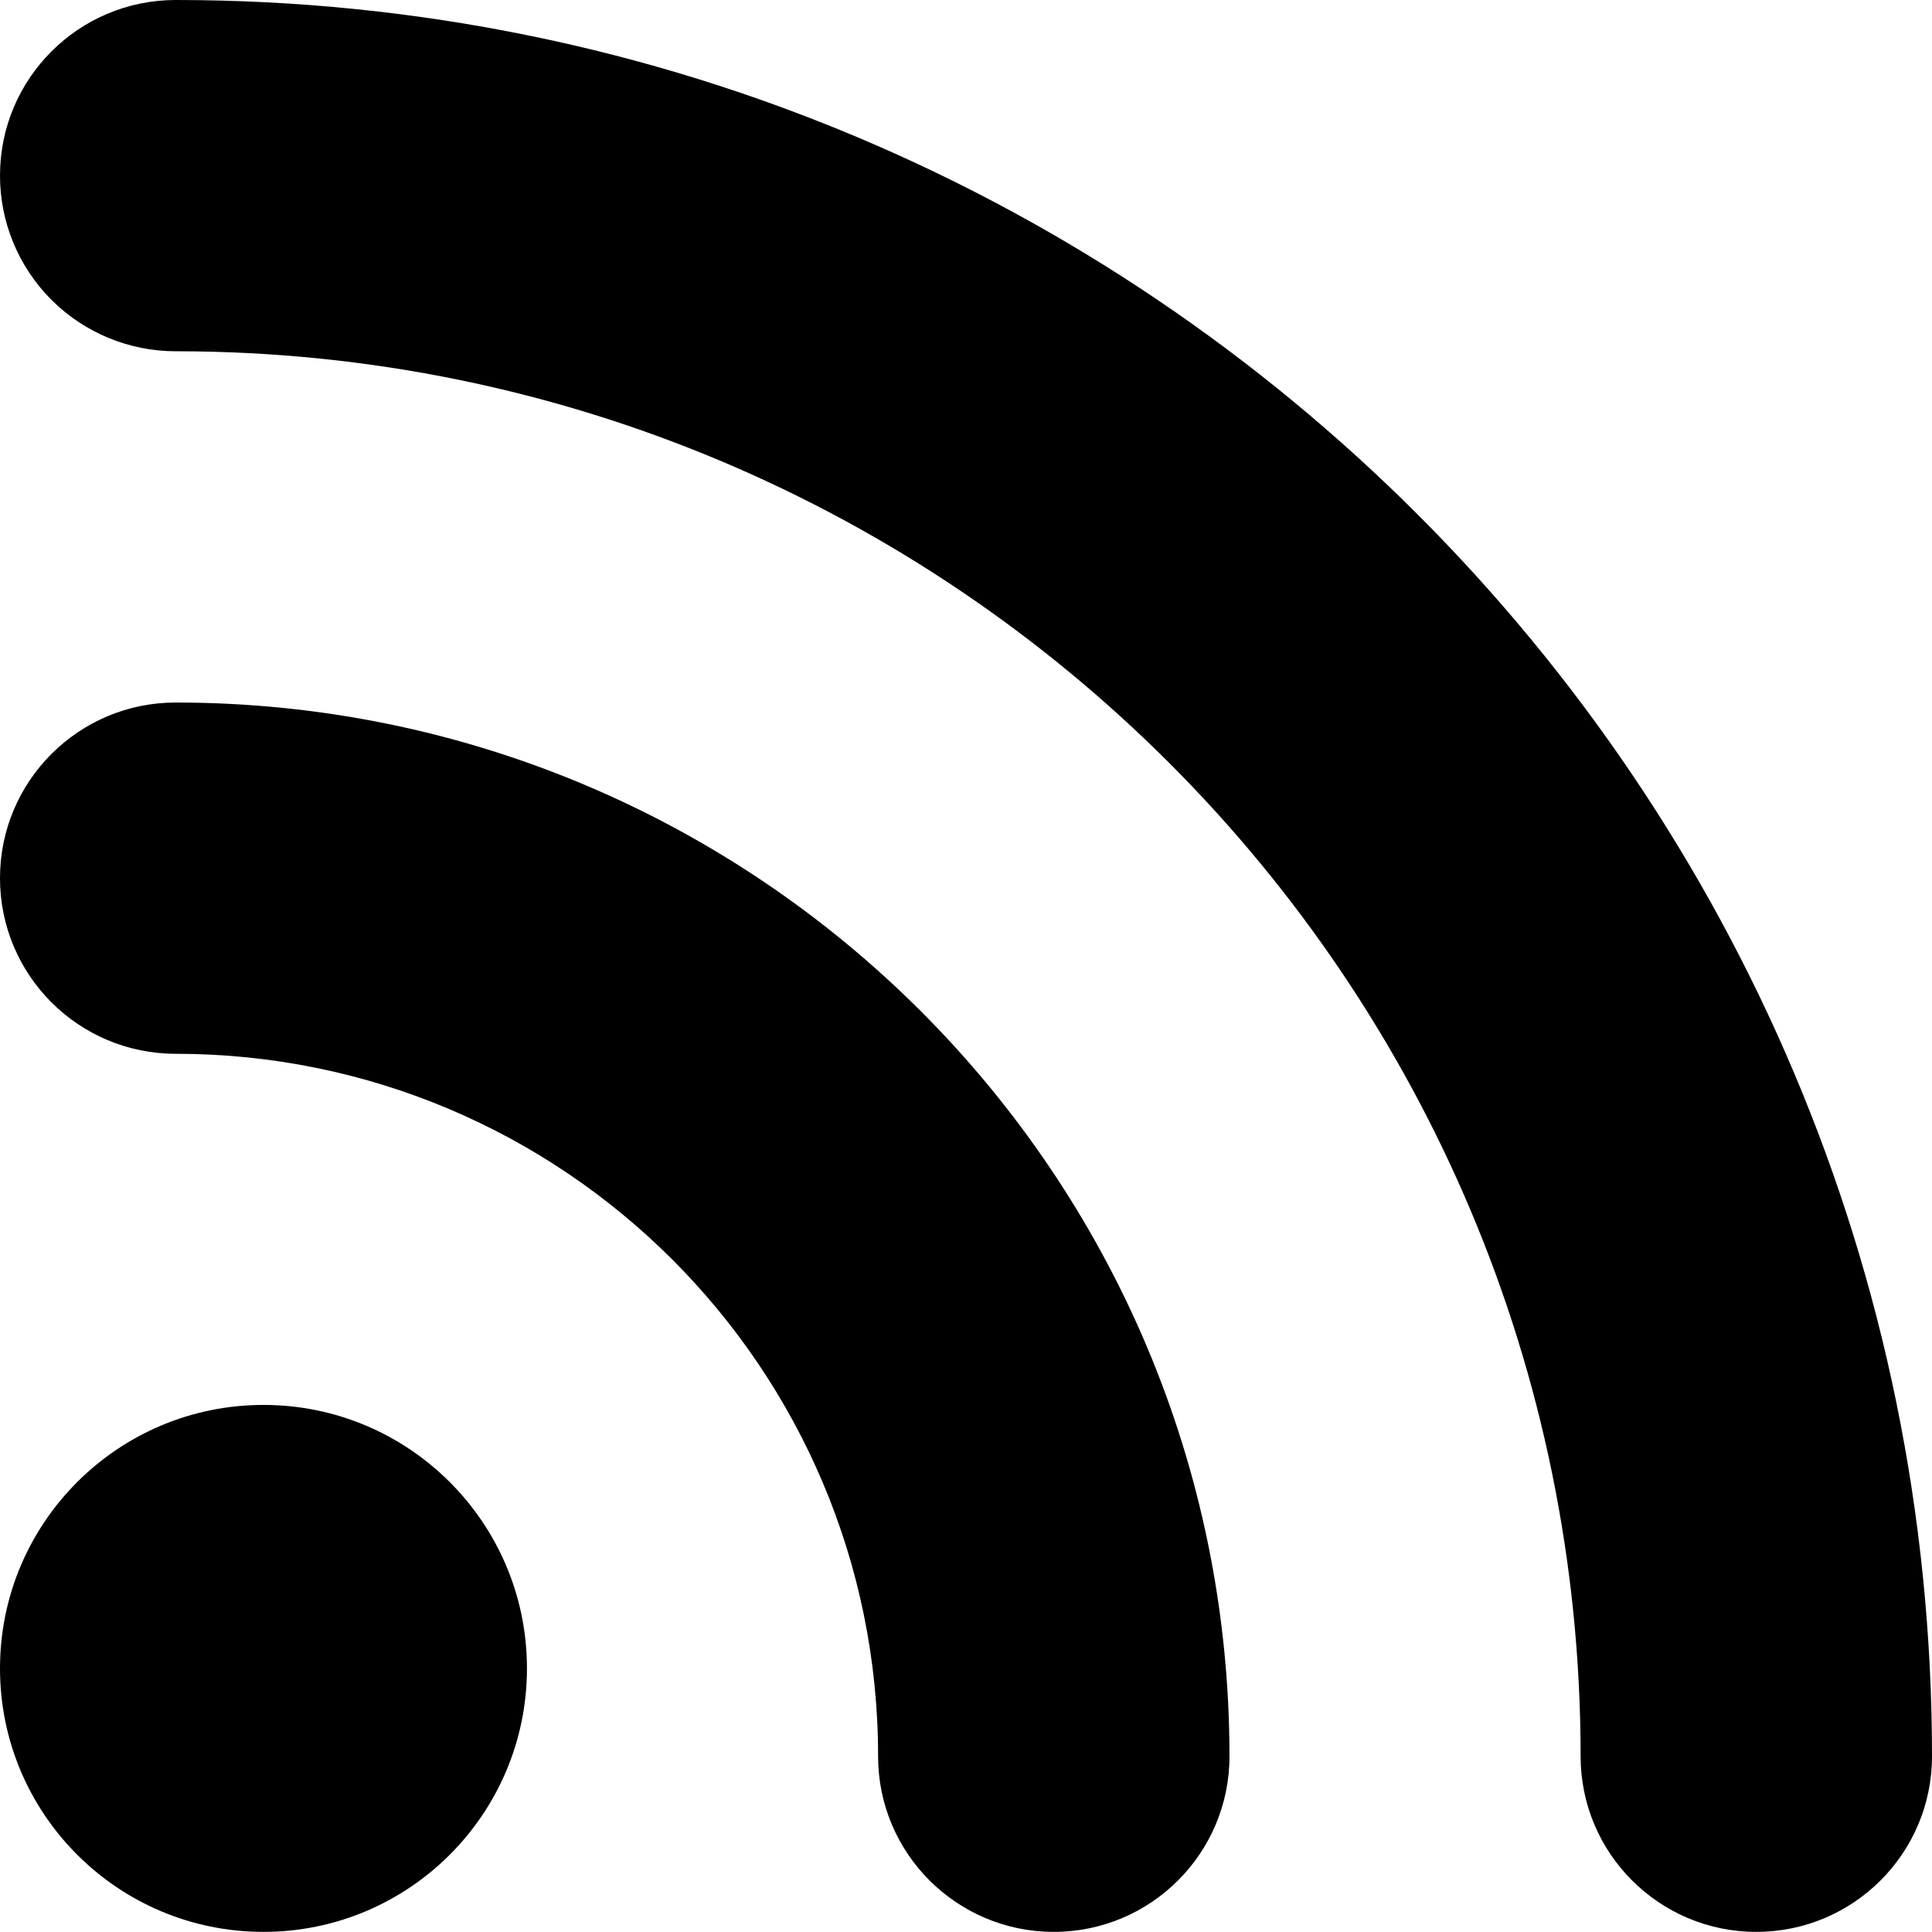
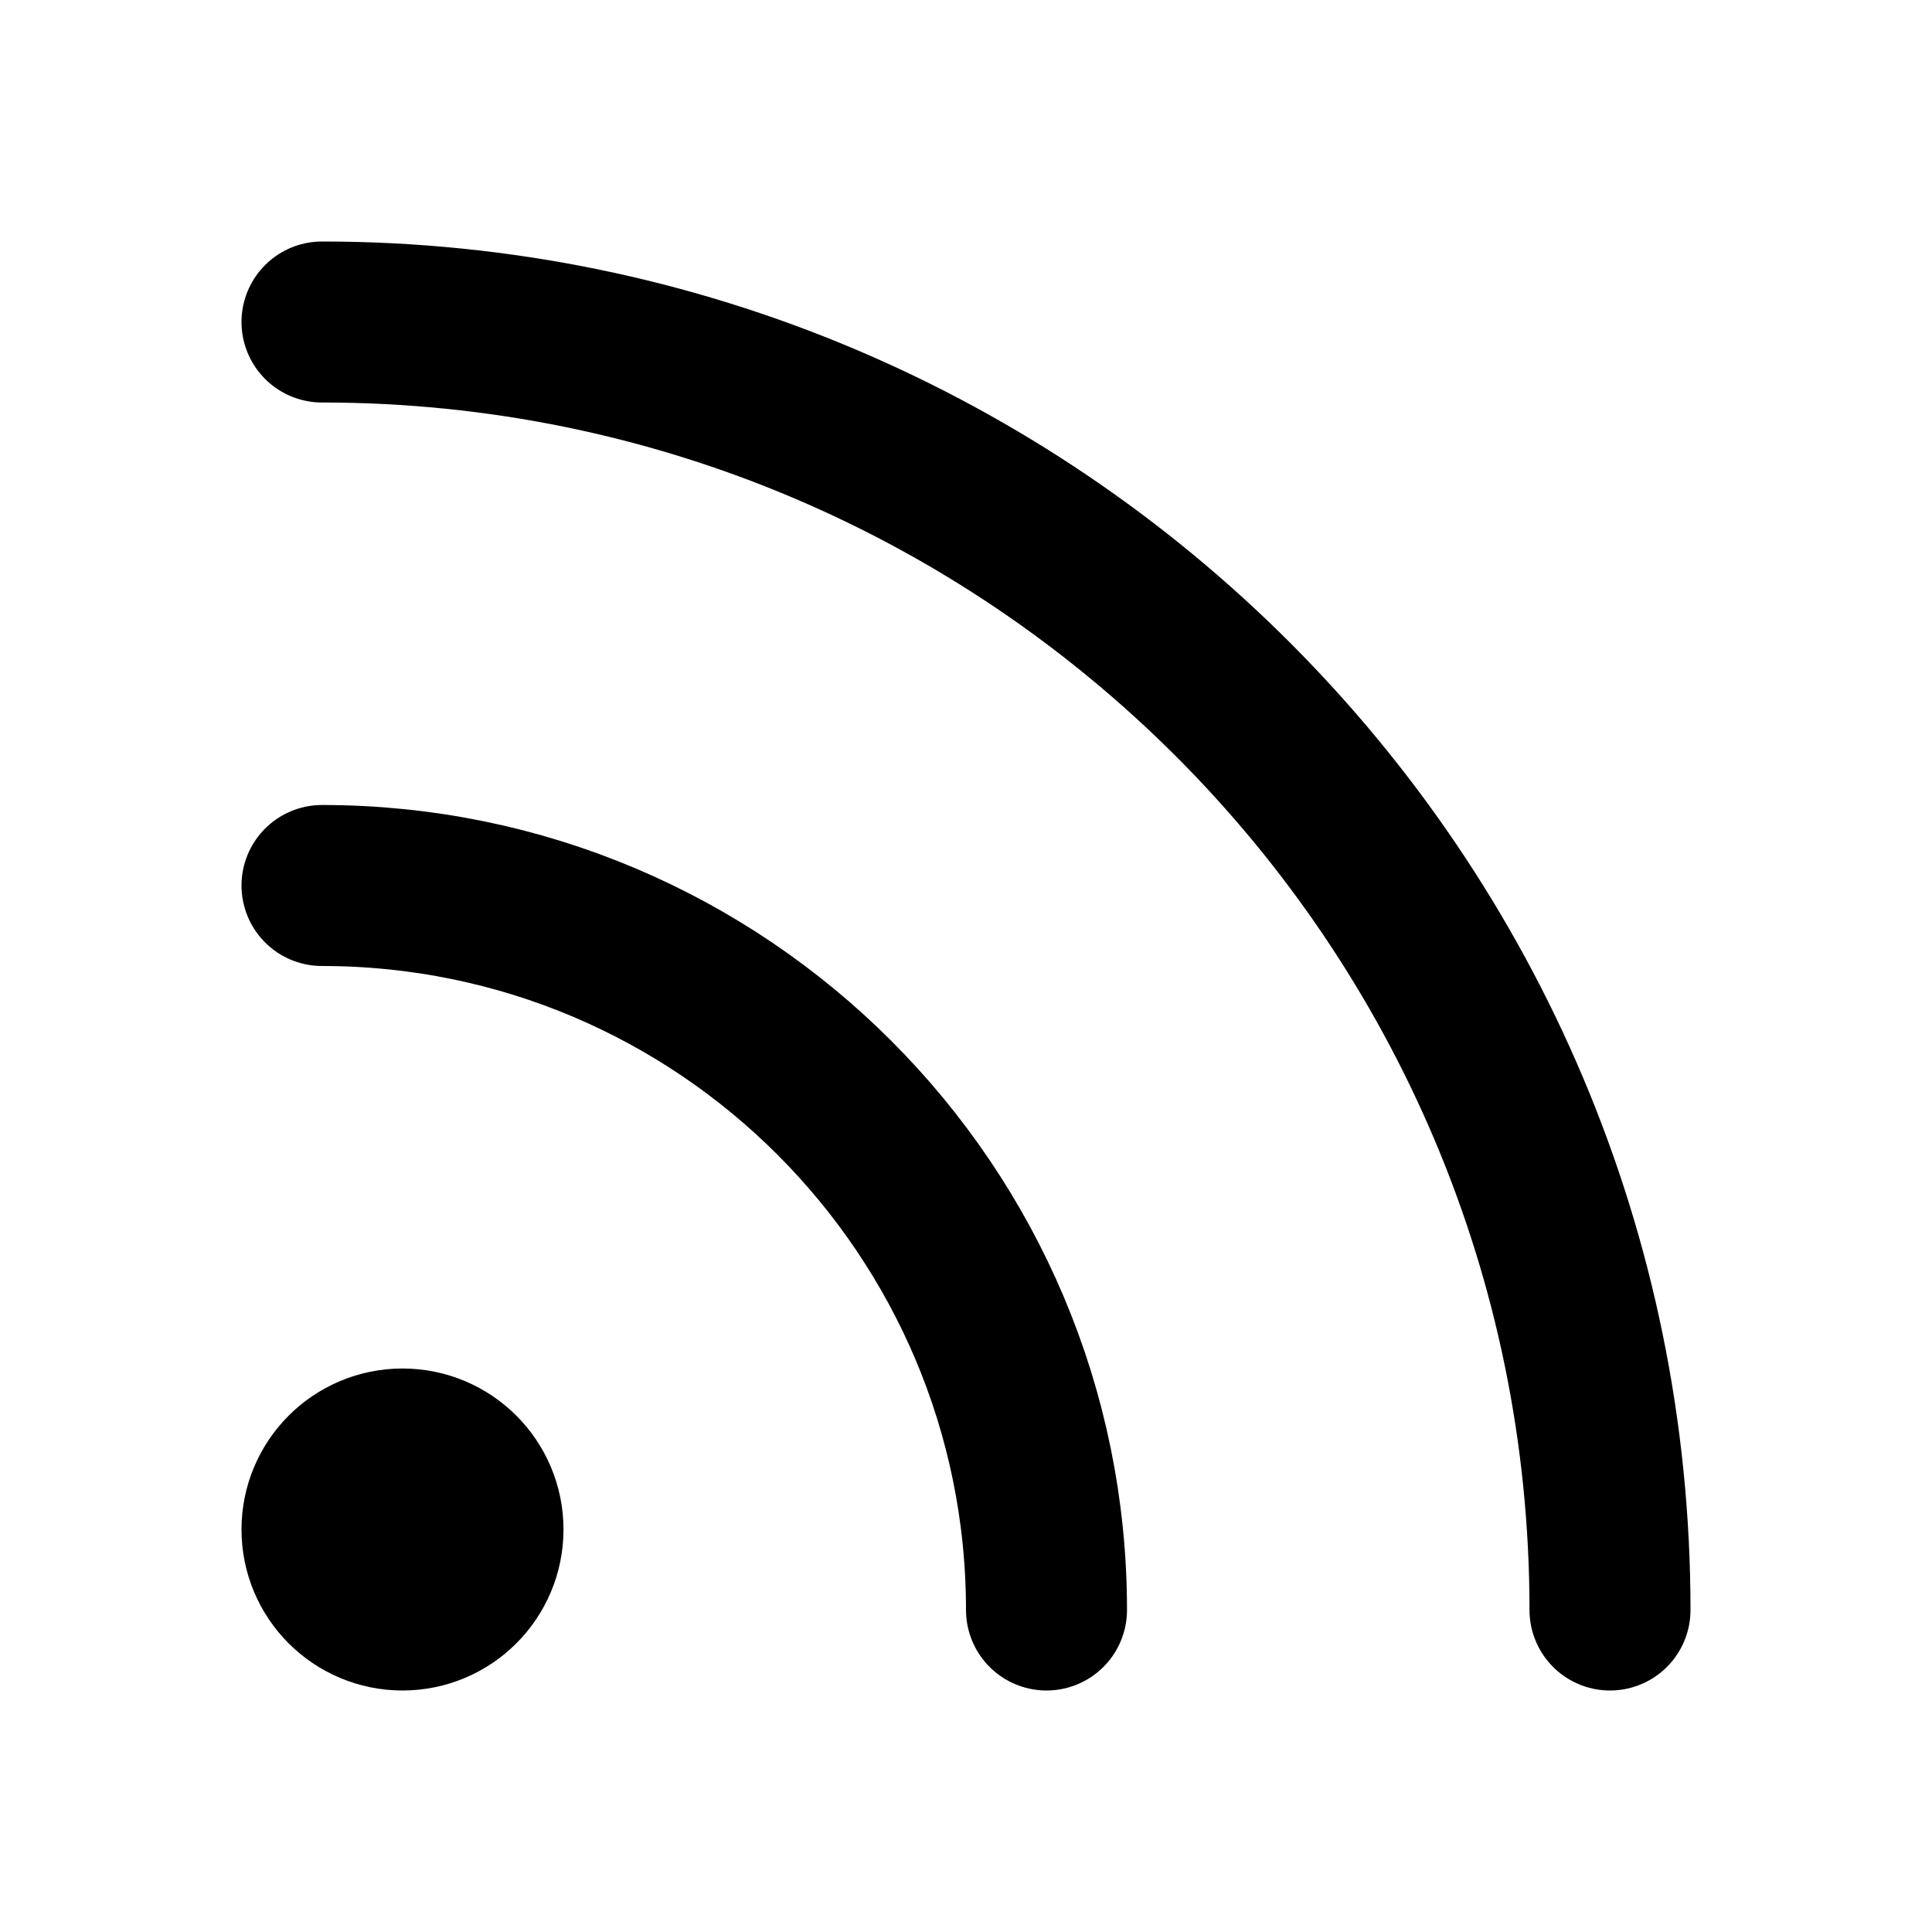
- <svg xmlns="http://www.w3.org/2000/svg" class="link" width="auto" fill="currentColor" viewBox="0 0 16 16">
-   <path d="M4.364 13.817a2.182 2.182 0 1 1-4.364 0 2.182 2.182 0 0 1 4.364 0zM0 1.454A1.455 1.454 0 0 1 1.455 0C9.488 0 16 6.512 16 14.545a1.455 1.454 0 1 1-2.91 0A11.636 11.636 0 0 0 1.456 2.909 1.455 1.454 0 0 1 0 1.454Zm0 5.818a1.455 1.454 0 0 1 1.455-1.454 8.727 8.727 0 0 1 8.727 8.727 1.455 1.454 0 1 1-2.91 0 5.818 5.818 0 0 0-5.817-5.818A1.455 1.454 0 0 1 0 7.272Z" />
+ <svg xmlns="http://www.w3.org/2000/svg" class="icon icon-tabler icon-tabler-rss" width="auto" viewBox="0 0 24 24" stroke-width="2" stroke="currentColor" fill="none" stroke-linecap="round" stroke-linejoin="round">
+   <path d="M0 0h24v24H0z" stroke="none" />
+   <circle cx="5" cy="19" r="1" />
+   <path d="M4 4a16 16 0 0 1 16 16M4 11a9 9 0 0 1 9 9" />
</svg>
